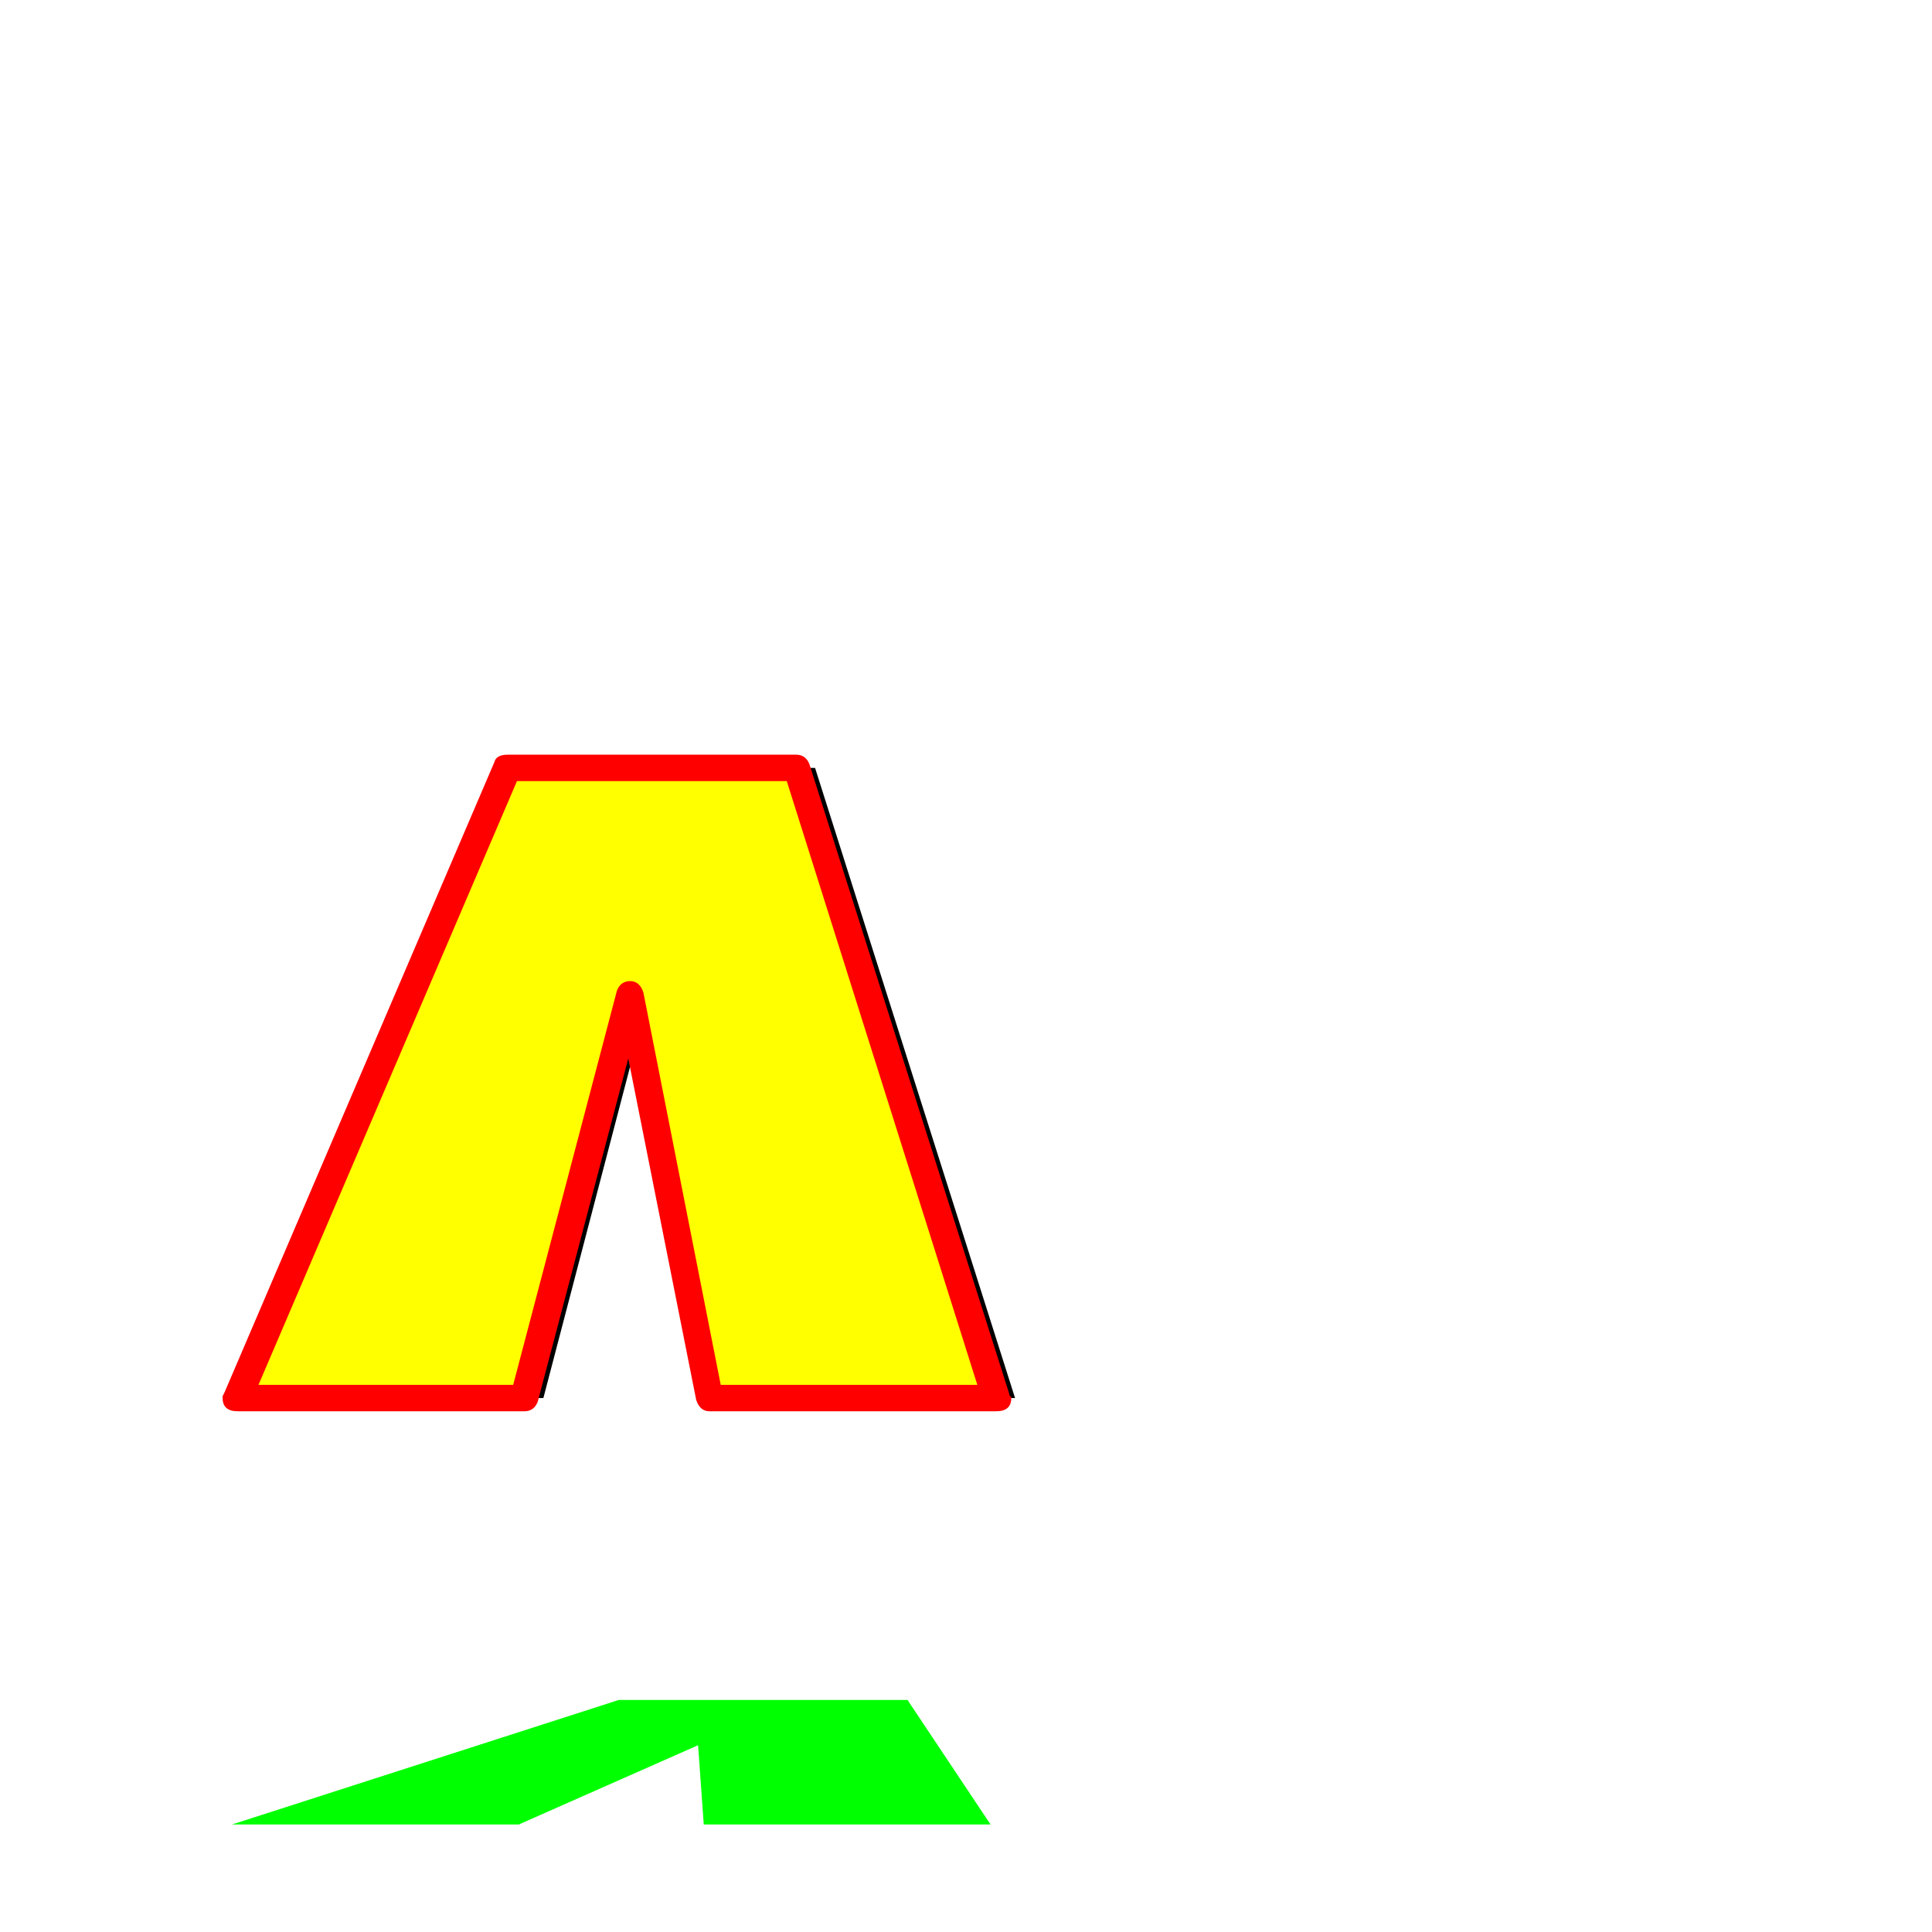
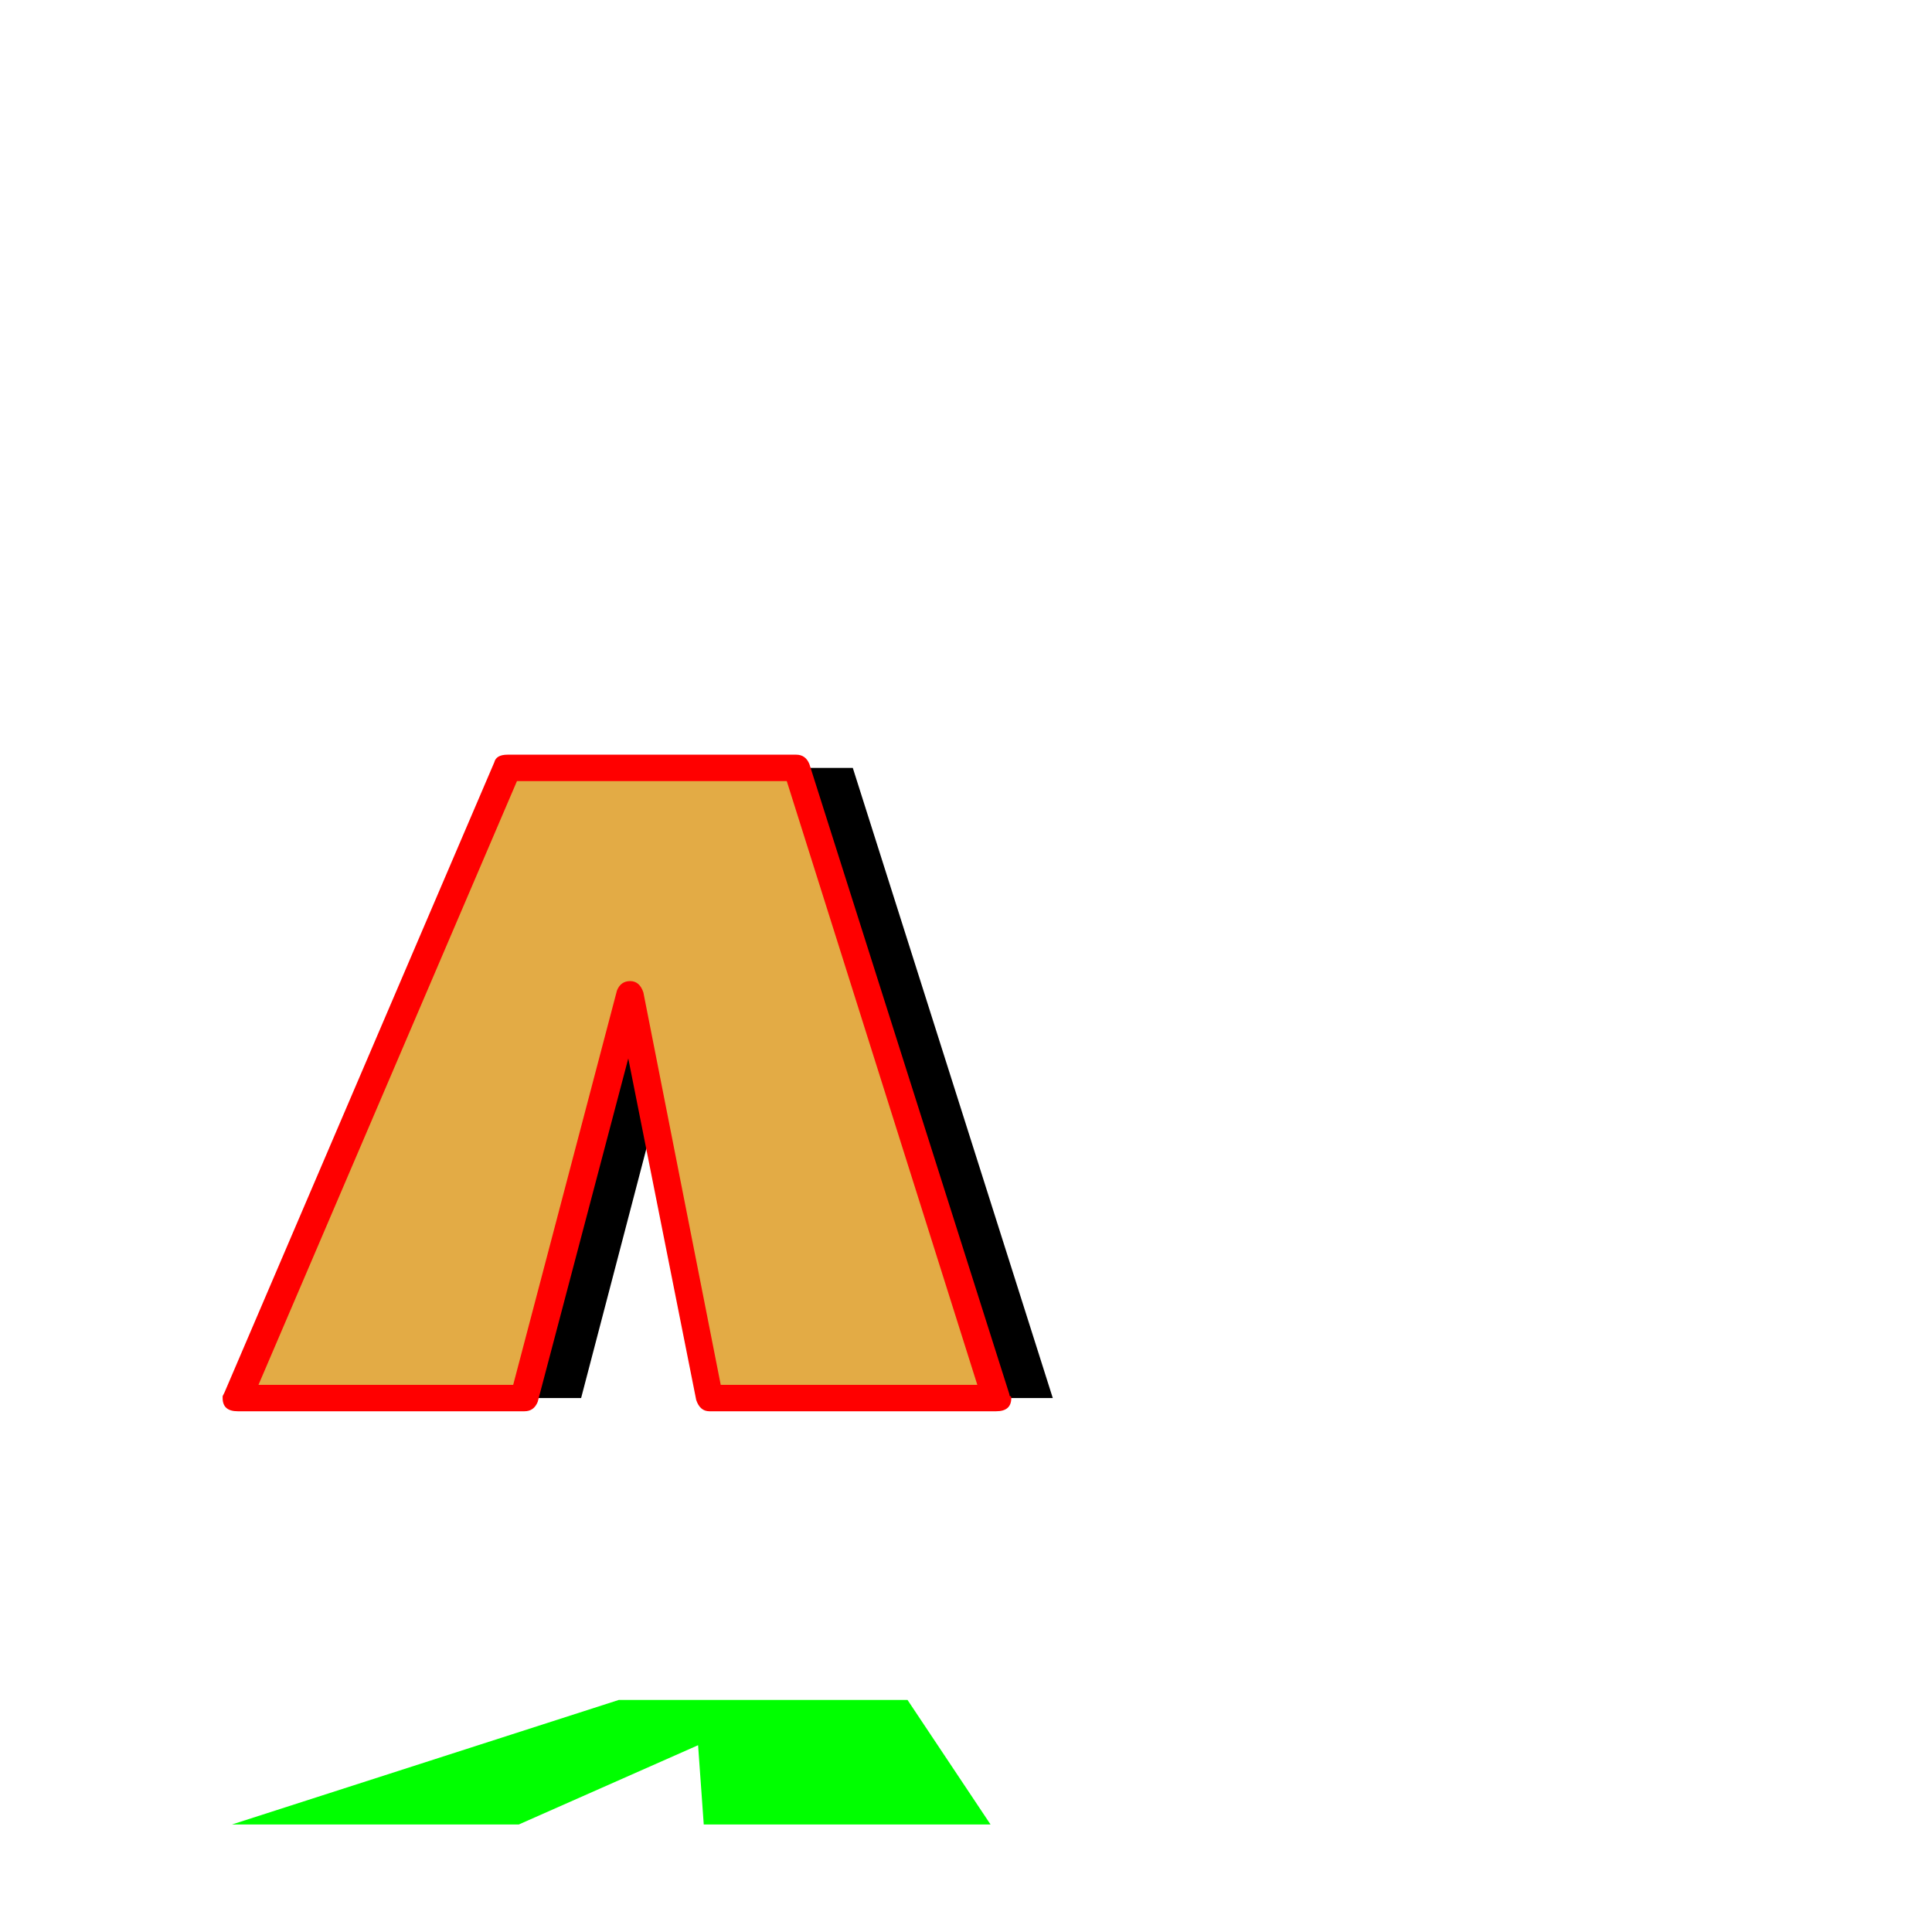
<svg xmlns="http://www.w3.org/2000/svg" viewBox="0 -1024 1024 1024">
-   <path fill="#000000" d="M136 -283L279 -617H280H431H432L538 -283H386L344 -497L288 -283Z" />
+   <path fill="#000000" d="M156 -283L299 -617H300H451H452L558 -283H406L364 -497L308 -283Z" />
  <path fill="#00ff00" d="M123 -57L328 -123H329H480H481L525 -57H373L370 -99L275 -57Z" />
-   <path fill="#ffff00" d="M121 -283L264 -617H265H416H417L523 -283H371L329 -497L273 -283Z" />
+   <path fill="#e3ab45" d="M121 -283L264 -617H265H416H417L523 -283H371L329 -497L273 -283Z" />
  <path fill="#ff0000" d="M269 -624H422Q427 -624 429 -619L535 -285Q535 -284 535.5 -284Q536 -284 536 -283Q536 -276 528 -276H376Q371 -276 369 -282L333 -463L285 -281Q283 -276 278 -276H126Q118 -276 118 -283Q118 -284 118 -284L119 -286L262 -620Q263 -624 269 -624ZM341 -498L382 -290H518L417 -610H274L137 -290H272L327 -499Q329 -504 334 -504Q339 -504 341 -498Z" />
</svg>
